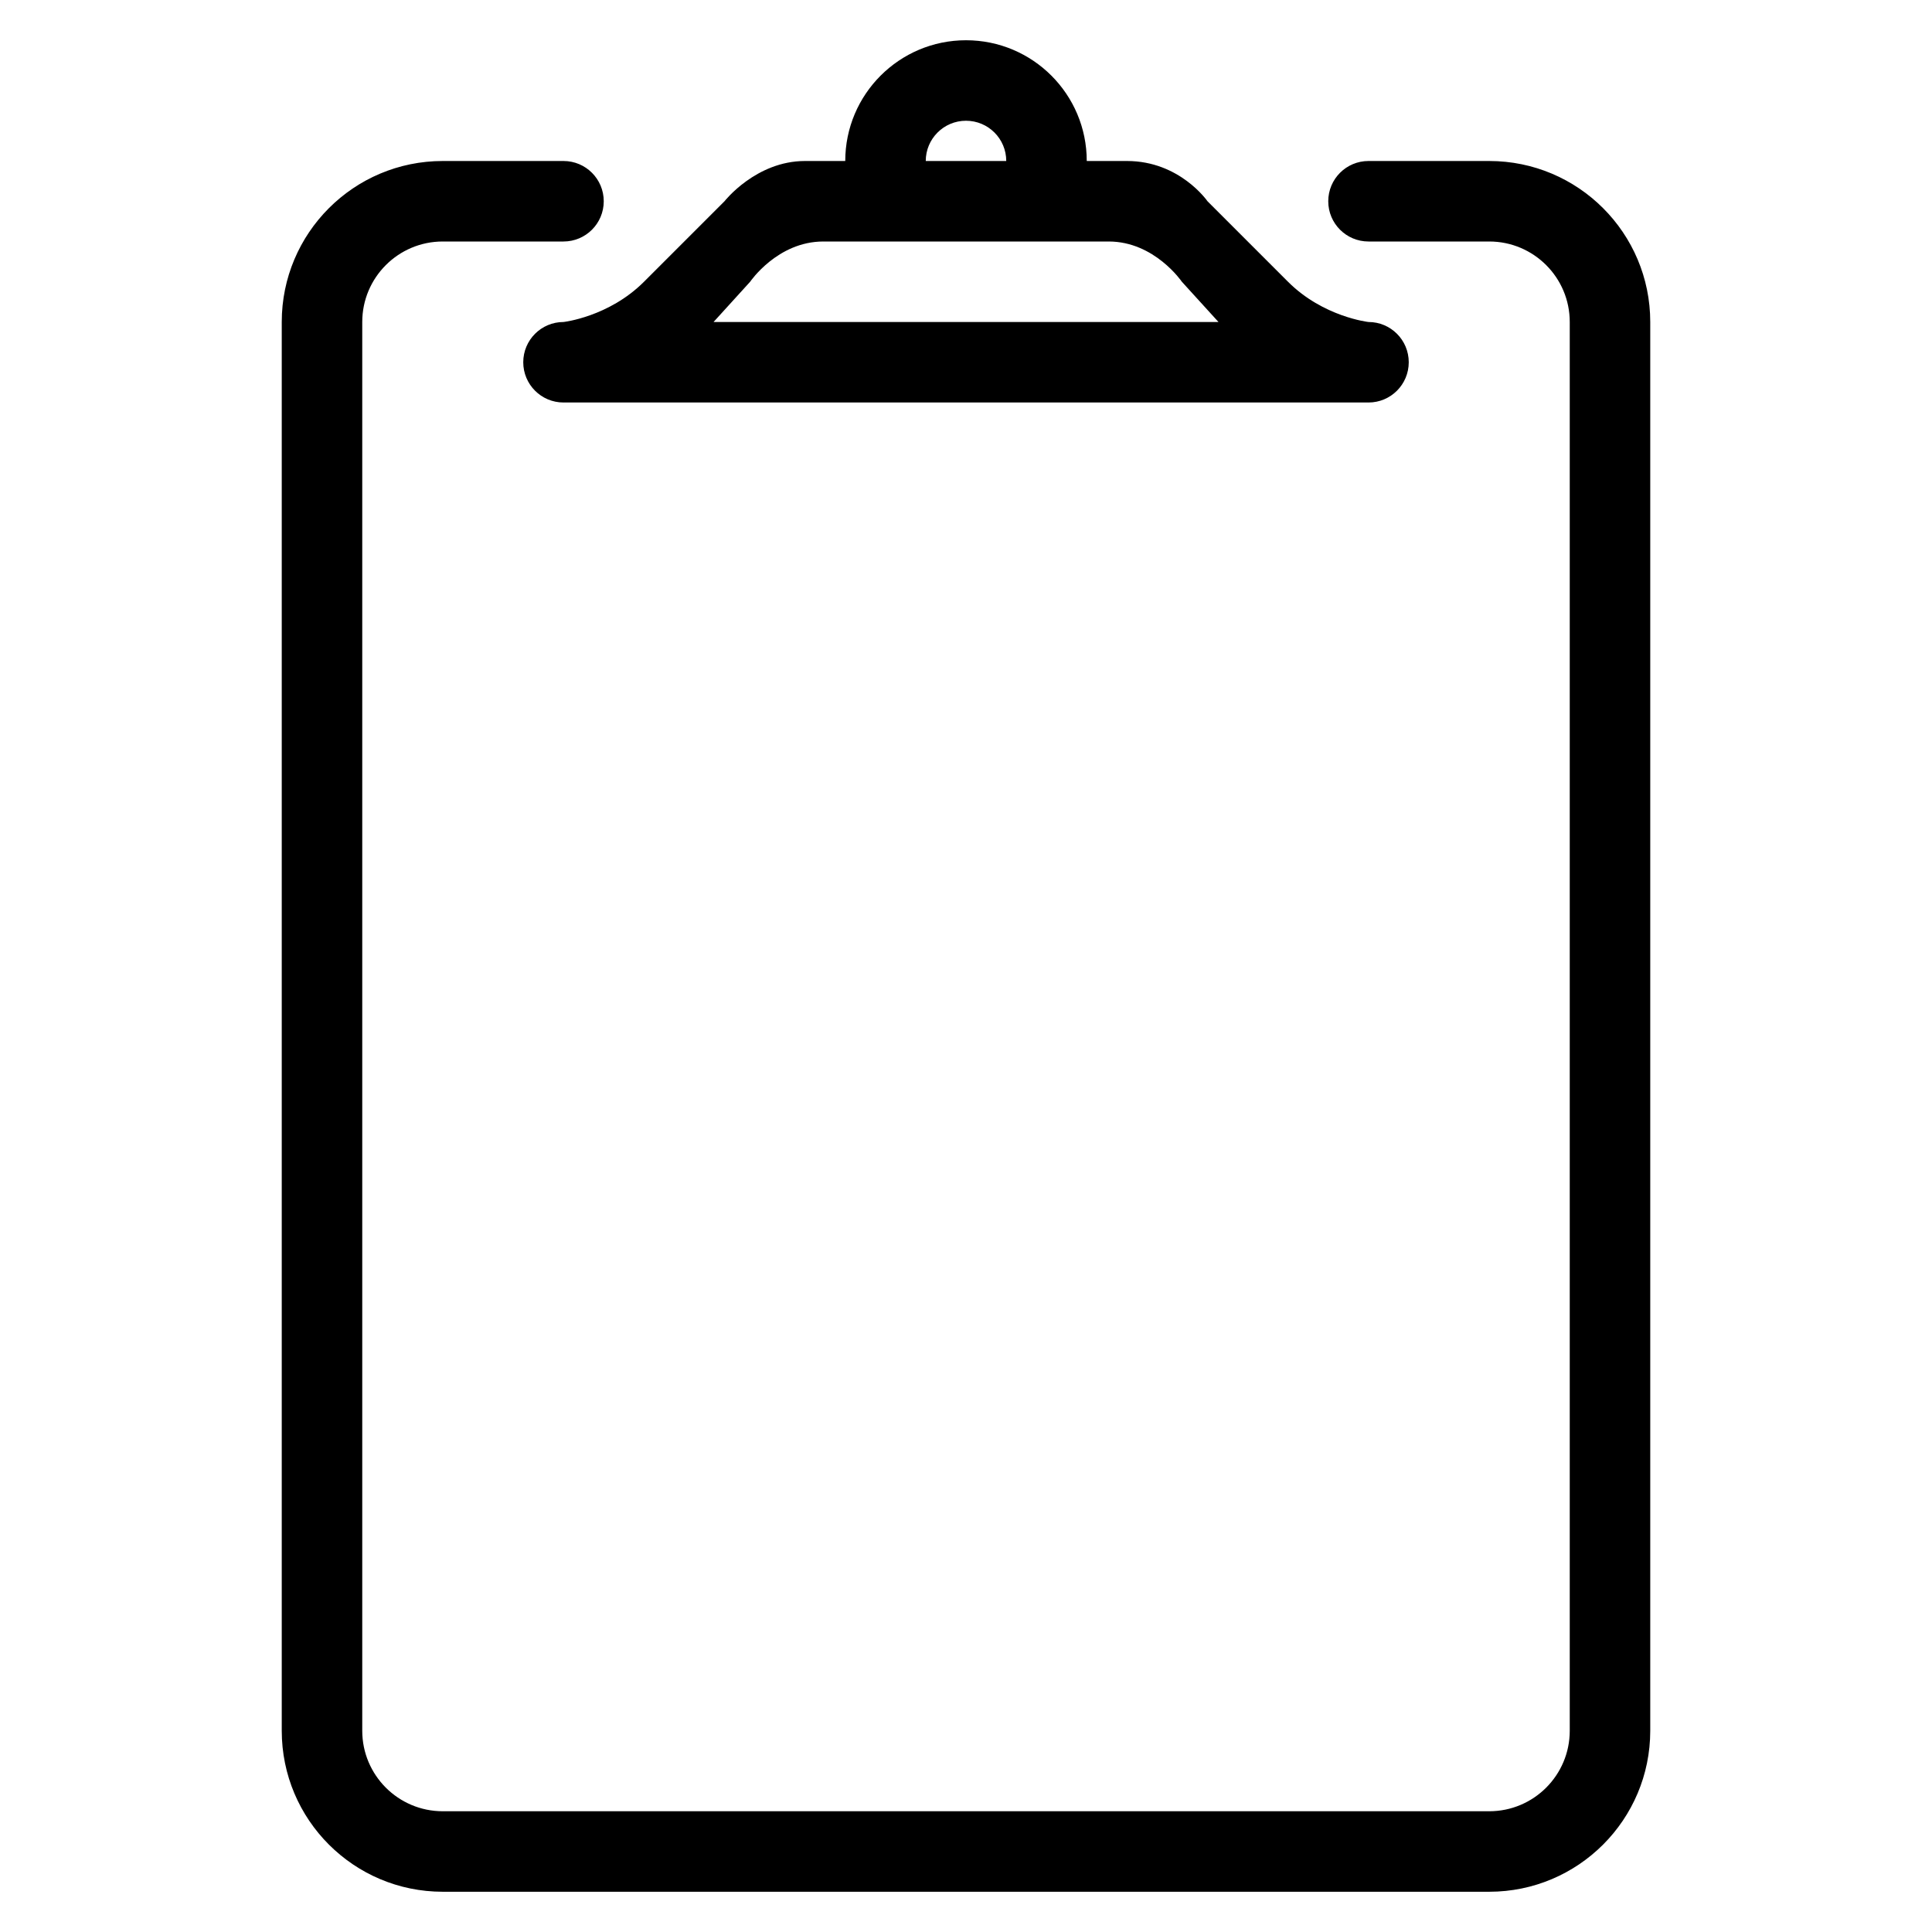
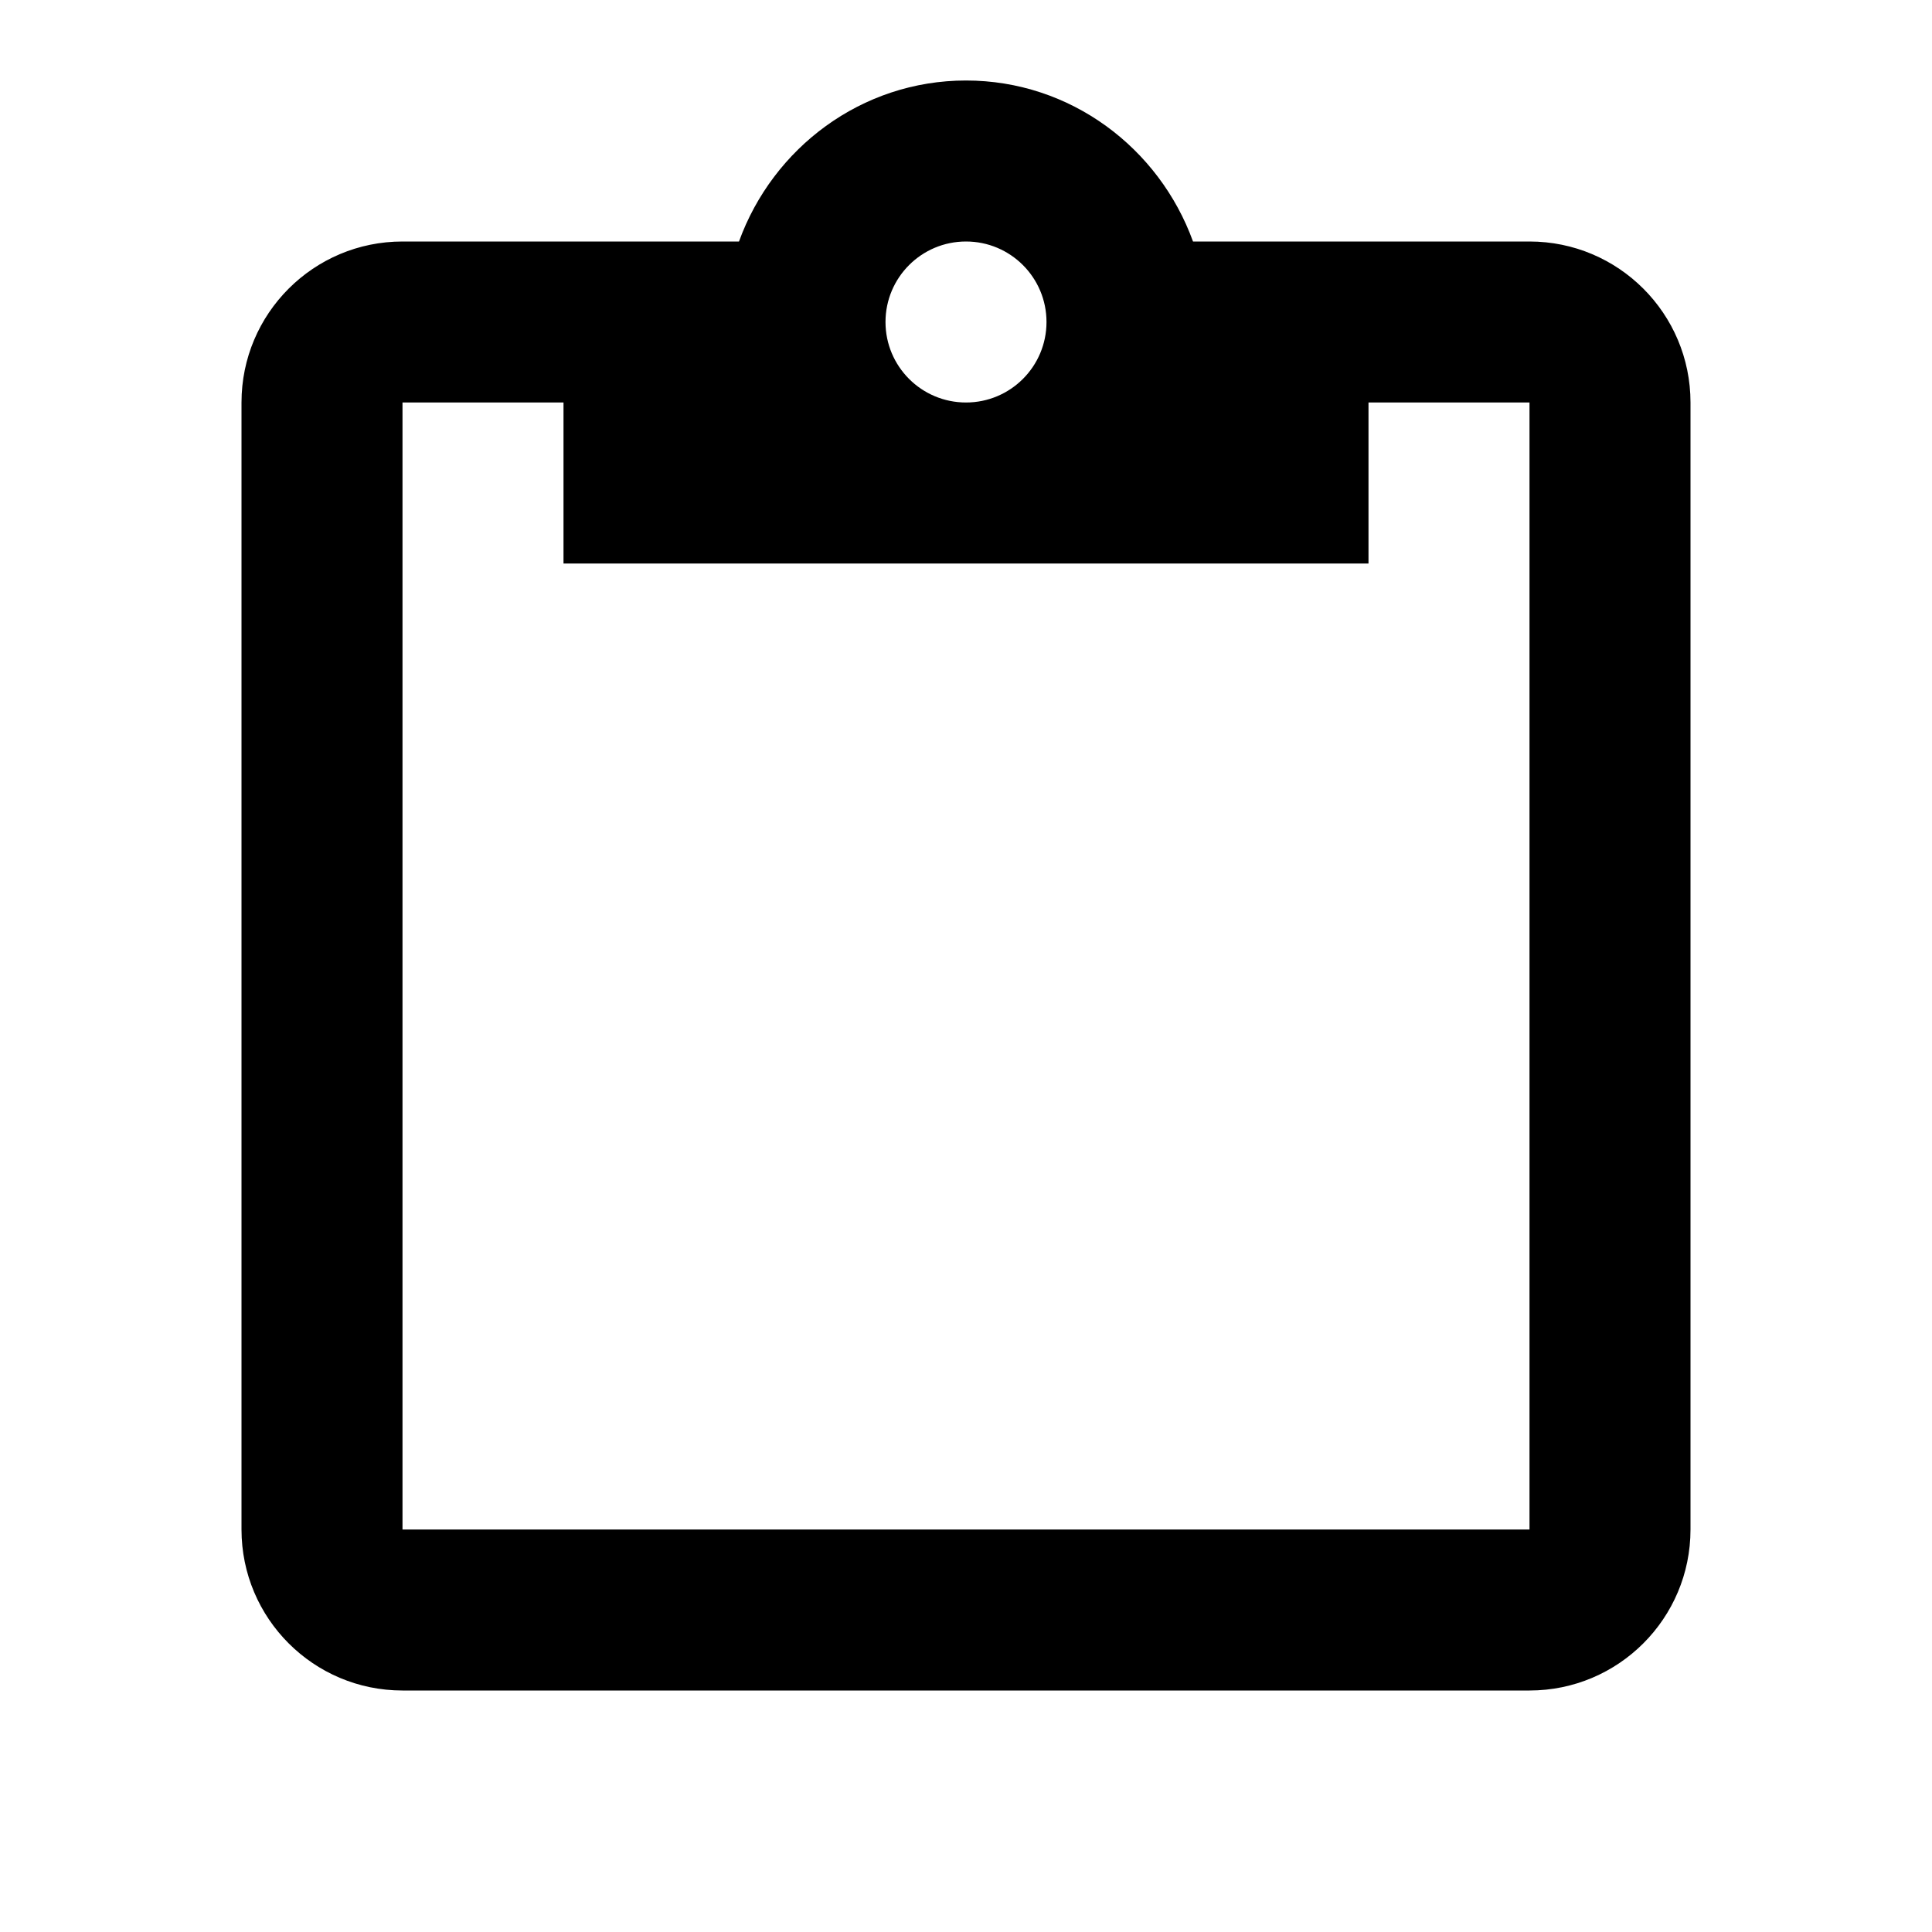
- <svg xmlns="http://www.w3.org/2000/svg" enable-background="new 0 0 48 48" height="48px" id="Layer_1" version="1.1" viewBox="0 0 48 48" width="48px" xml:space="preserve">
-   <path clip-rule="evenodd" d="M37,47H11c-2.209,0-4-1.791-4-4V8c0-2.209,1.791-4,4-4h3l0,0c0.553,0,1,0.448,1,1  s-0.447,1-1,1l0,0h-3C9.896,6,9,6.896,9,8v35c0,1.104,0.896,2,2,2h26c1.104,0,2-0.896,2-2V8c0-1.104-0.896-2-2-2h-3l0,0  c-0.553,0-1-0.448-1-1s0.447-1,1-1c0,0,0,0,0.001,0H37c2.209,0,4,1.791,4,4v35C41,45.209,39.209,47,37,47z M35,9  c0,0.552-0.447,1-1,1H14c-0.553,0-1-0.448-1-1s0.447-1,1-1c0,0,1.125-0.125,2-1l2-2c0,0,0.781-1,2-1h1c0-1.657,1.344-3,3-3  c1.657,0,3,1.343,3,3h1c1.312,0,2,1,2,1l2,2c0.875,0.875,2,1,2,1C34.553,8,35,8.448,35,9z M24,3c-0.553,0-1,0.448-1,1h2  C25,3.448,24.553,3,24,3z M29.363,7c0,0-0.679-1-1.817-1h-7.091c-1.14,0-1.818,1-1.818,1l-0.909,1h12.545L29.363,7z" fill-rule="evenodd" />
+ <svg xmlns="http://www.w3.org/2000/svg" version="1.1" width="24" height="24" viewBox="0 0 24 24">
+   <path fill="#000000" d="M19,3H14.82C14.4,1.84 13.3,1 12,1C10.7,1 9.6,1.84 9.18,3H5A2,2 0 0,0 3,5V19A2,2 0 0,0 5,21H19A2,2 0 0,0 21,19V5A2,2 0 0,0 19,3M12,3A1,1 0 0,1 13,4A1,1 0 0,1 12,5A1,1 0 0,1 11,4A1,1 0 0,1 12,3M7,7H17V5H19V19H5V5H7V7Z" />
</svg>
